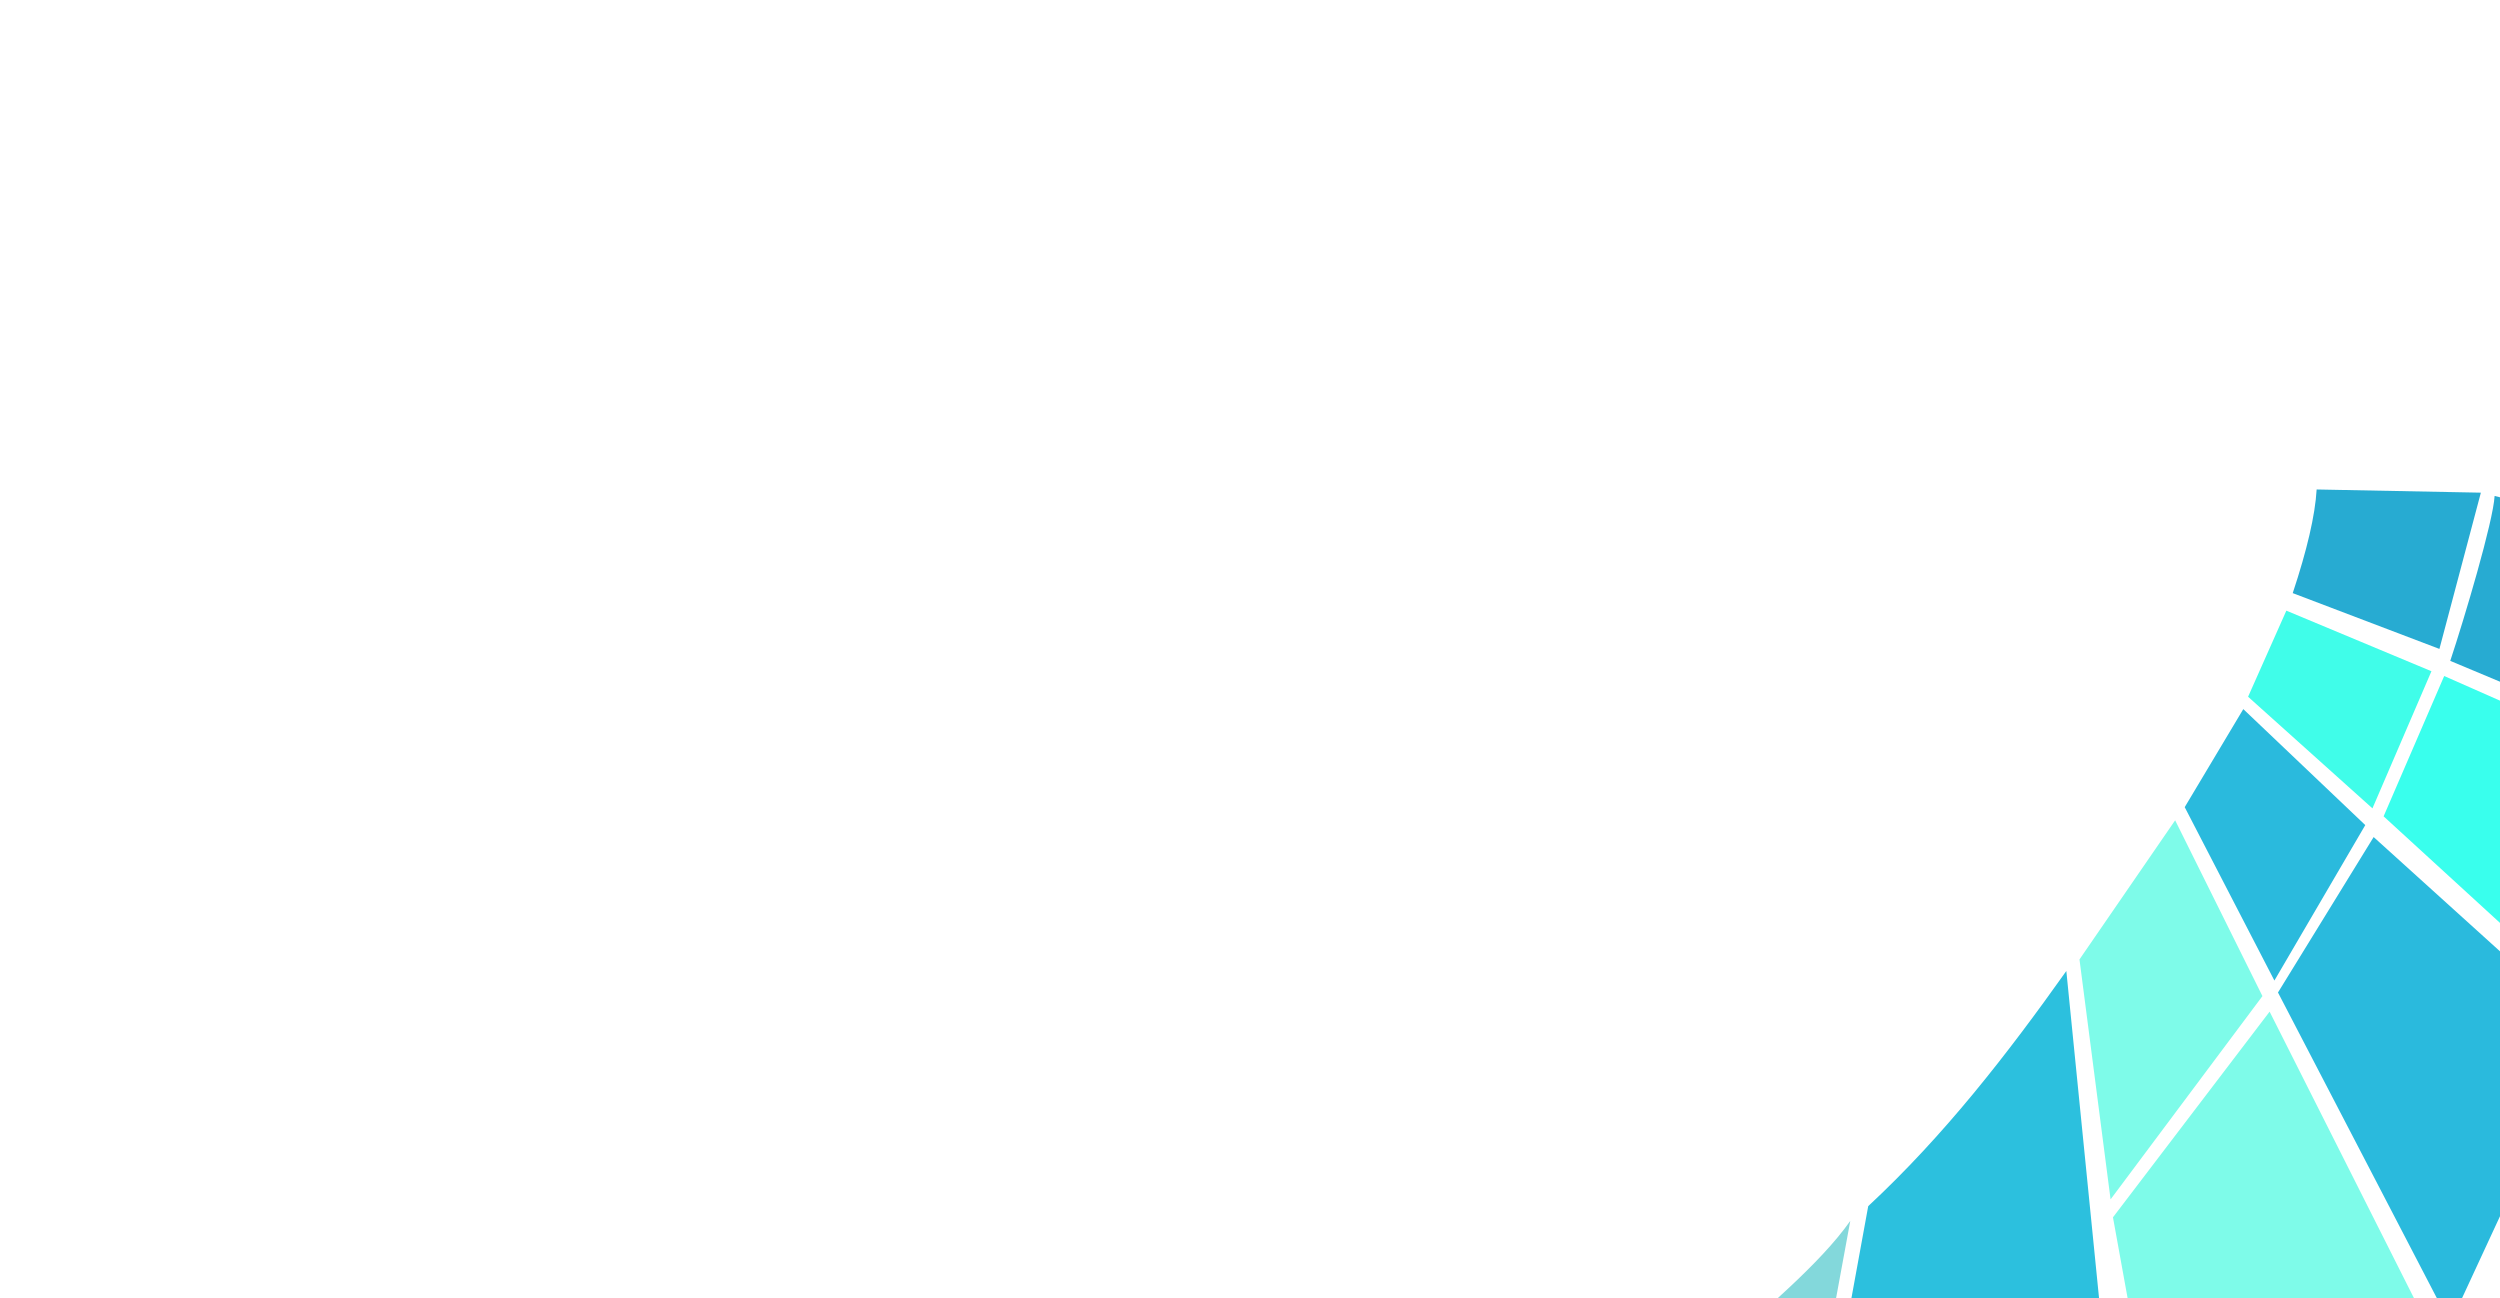
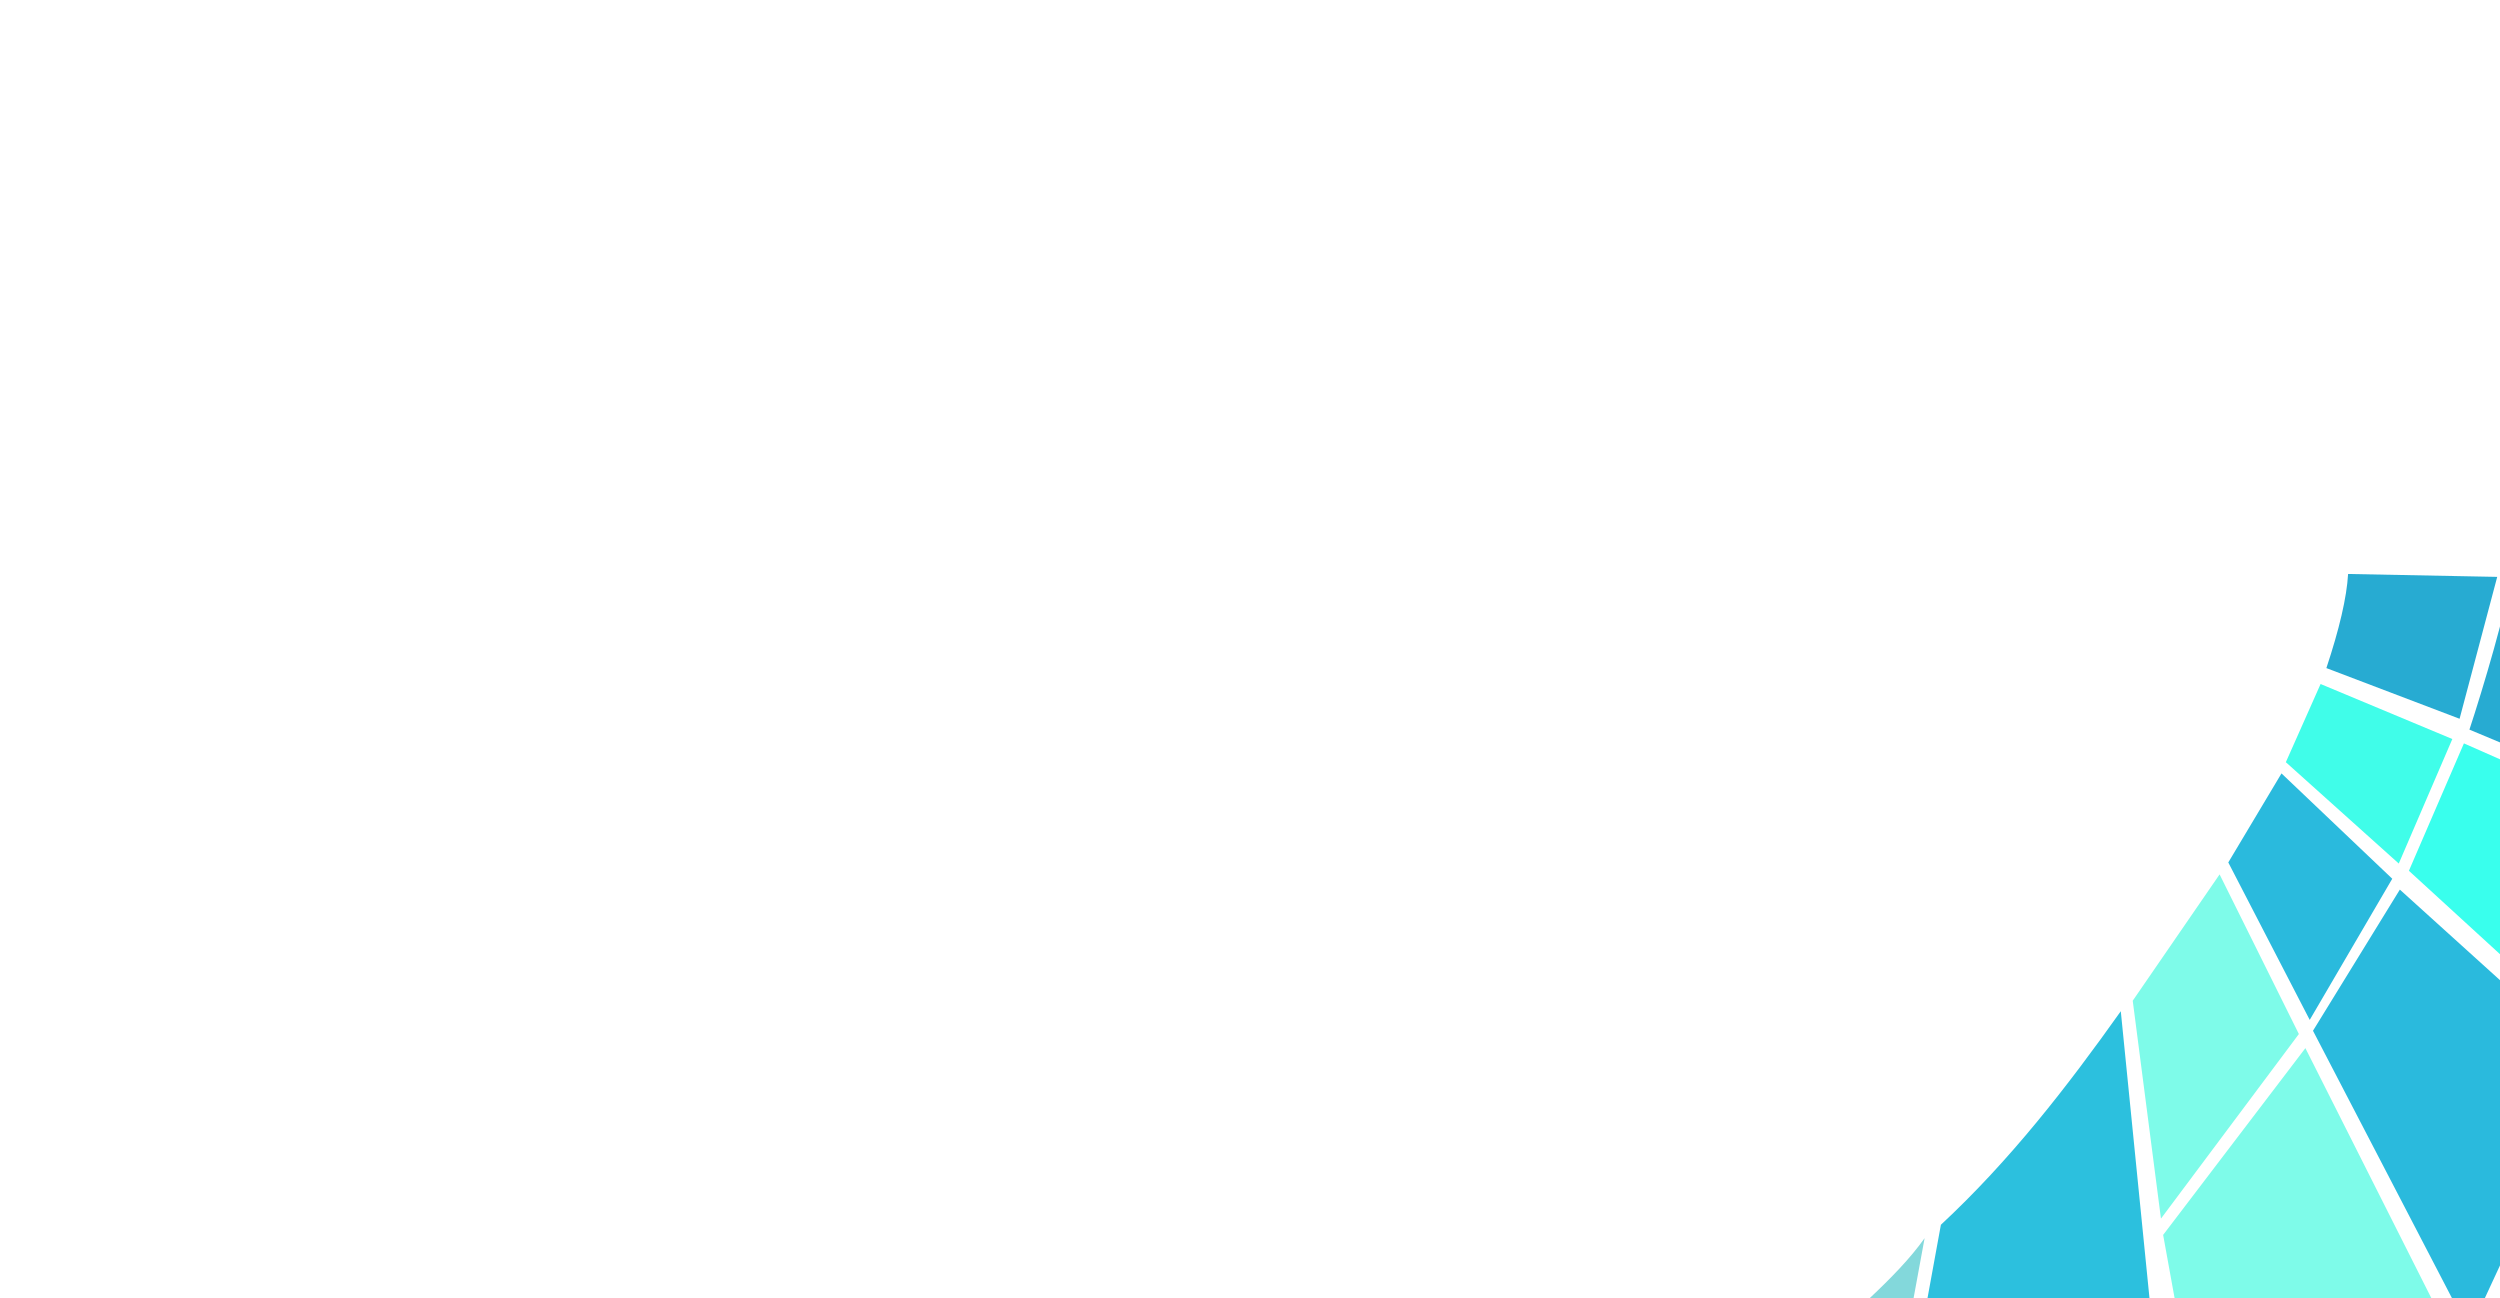
<svg xmlns="http://www.w3.org/2000/svg" width="588pt" height="305.25pt" viewBox="0 0 588 305.25">
  <defs />
-   <path id="shape2" transform="translate(539.25, 115.125)" fill="#27abd2" fill-rule="evenodd" stroke-opacity="0" stroke="#000000" stroke-width="0" stroke-linecap="square" stroke-linejoin="bevel" d="M5.625 0L44.25 0.75L34.5 37.5L0 24.375C3.352 14.281 5.273 6.094 5.625 0Z" />
-   <path id="shape3" transform="translate(528.75, 143.625)" fill="#40fde9" fill-rule="evenodd" stroke-opacity="0" stroke="#000000" stroke-width="0" stroke-linecap="square" stroke-linejoin="bevel" d="M9 0L43.125 14.25L29.25 46.5L0 20.25Z" />
-   <path id="shape4" transform="translate(560.625, 159)" fill="#39ffed" fill-rule="evenodd" stroke-opacity="0" stroke="#000000" stroke-width="0" stroke-linecap="square" stroke-linejoin="bevel" d="M14.25 0L0 33L40.509 70.094L62.634 21.364Z" />
-   <path id="shape01" transform="translate(576.3, 116.6484)" fill="#27abd2" fill-rule="evenodd" stroke-opacity="0" stroke="#000000" stroke-width="0" stroke-linecap="square" stroke-linejoin="bevel" d="M10.434 0L49.031 9.539L30 51.352L0 38.789C3.352 28.695 10.083 6.094 10.434 0Z" />
-   <path id="shape5" transform="translate(513.8437, 166.7812)" fill="#2abadd" fill-rule="evenodd" stroke-opacity="0" stroke="#000000" stroke-width="0" stroke-linecap="square" stroke-linejoin="bevel" d="M13.781 0L42.469 27.281L21.094 63.844L0 23.062Z" />
-   <path id="shape6" transform="translate(535.7812, 196.875)" fill="#2abadd" fill-rule="evenodd" stroke-opacity="0" stroke="#000000" stroke-width="0" stroke-linecap="square" stroke-linejoin="bevel" d="M22.5 0L72.562 45.281L40.5 114.469L0 36.562Z" />
-   <path id="shape7" transform="translate(489.0937, 192.9375)" fill="#7efbe9" fill-rule="evenodd" stroke-opacity="0" stroke="#000000" stroke-width="0" stroke-linecap="square" stroke-linejoin="bevel" d="M22.5 0L0 32.719L7.312 89.156L43.031 41.344Z" />
-   <path id="shape8" transform="translate(496.9687, 237.9375)" fill="#7efbe9" fill-rule="evenodd" stroke-opacity="0" stroke="#000000" stroke-width="0" stroke-linecap="square" stroke-linejoin="bevel" d="M36.844 0L73.125 72L8.156 93.375L0 48.375Z" />
-   <path id="shape9" transform="translate(433.125, 228.375)" fill="#2cc0de" fill-rule="evenodd" stroke-opacity="0" stroke="#000000" stroke-width="0" stroke-linecap="square" stroke-linejoin="bevel" d="M52.875 0L61.875 90L0 89.719L6.281 55.312C24.183 38.653 38.94 19.635 52.875 0Z" />
-   <path id="shape10" transform="translate(403.875, 287.1562)" fill="#83d8db" fill-rule="evenodd" stroke-opacity="0" stroke="#000000" stroke-width="0" stroke-linecap="square" stroke-linejoin="bevel" d="M31.312 0L25.312 32.625L0 31.219C10.975 20.812 23.966 10.406 31.312 0Z" />
+   <path id="shape2" transform="matrix(0.9080659 0 0 0.9080659 547.1638 135)" fill="#27abd2" fill-rule="evenodd" stroke-opacity="0" stroke="#000000" stroke-width="0" stroke-linecap="square" stroke-linejoin="bevel" d="M5.625 0L44.25 0.75L34.5 37.5L0 24.375C3.352 14.281 5.273 6.094 5.625 0Z" />
+   <path id="shape3" transform="matrix(0.9080659 0 0 0.9080659 537.6291 160.8799)" fill="#40fde9" fill-rule="evenodd" stroke-opacity="0" stroke="#000000" stroke-width="0" stroke-linecap="square" stroke-linejoin="bevel" d="M9 0L43.125 14.25L29.25 46.5L0 20.25Z" />
+   <path id="shape4" transform="matrix(0.9080659 0 0 0.9080659 566.5737 174.8414)" fill="#39ffed" fill-rule="evenodd" stroke-opacity="0" stroke="#000000" stroke-width="0" stroke-linecap="square" stroke-linejoin="bevel" d="M14.25 0L0 33L40.509 70.094L62.634 21.364Z" />
+   <path id="shape01" transform="matrix(0.9080659 0 0 0.9080659 580.8076 136.3834)" fill="#27abd2" fill-rule="evenodd" stroke-opacity="0" stroke="#000000" stroke-width="0" stroke-linecap="square" stroke-linejoin="bevel" d="M10.434 0L49.031 9.539L30 51.352L0 38.789C3.352 28.695 10.083 6.094 10.434 0Z" />
+   <path id="shape5" transform="matrix(0.9080659 0 0 0.9080659 524.0932 181.9073)" fill="#2abadd" fill-rule="evenodd" stroke-opacity="0" stroke="#000000" stroke-width="0" stroke-linecap="square" stroke-linejoin="bevel" d="M13.781 0L42.469 27.281L21.094 63.844L0 23.062Z" />
+   <path id="shape6" transform="matrix(0.9080659 0 0 0.9080659 544.0139 209.2344)" fill="#2abadd" fill-rule="evenodd" stroke-opacity="0" stroke="#000000" stroke-width="0" stroke-linecap="square" stroke-linejoin="bevel" d="M22.5 0L72.562 45.281L40.5 114.469L0 36.562Z" />
+   <path id="shape7" transform="matrix(0.9080659 0 0 0.9080659 501.6186 205.6589)" fill="#7efbe9" fill-rule="evenodd" stroke-opacity="0" stroke="#000000" stroke-width="0" stroke-linecap="square" stroke-linejoin="bevel" d="M22.5 0L0 32.719L7.312 89.156L43.031 41.344Z" />
+   <path id="shape8" transform="matrix(0.9080659 0 0 0.9080659 508.7696 246.5218)" fill="#7efbe9" fill-rule="evenodd" stroke-opacity="0" stroke="#000000" stroke-width="0" stroke-linecap="square" stroke-linejoin="bevel" d="M36.844 0L73.125 72L8.156 93.375L0 48.375Z" />
+   <path id="shape9" transform="matrix(0.9080659 0 0 0.9080659 450.7953 237.8385)" fill="#2cc0de" fill-rule="evenodd" stroke-opacity="0" stroke="#000000" stroke-width="0" stroke-linecap="square" stroke-linejoin="bevel" d="M52.875 0L61.875 90L0 89.719L6.281 55.312C24.183 38.653 38.94 19.635 52.875 0Z" />
+   <path id="shape10" transform="matrix(0.9080659 0 0 0.9080659 424.2344 291.2157)" fill="#83d8db" fill-rule="evenodd" stroke-opacity="0" stroke="#000000" stroke-width="0" stroke-linecap="square" stroke-linejoin="bevel" d="M31.312 0L25.312 32.625L0 31.219C10.975 20.812 23.966 10.406 31.312 0Z" />
  <path id="shape11" transform="translate(340.0312, 6.46875)" fill="#acfef0" fill-rule="evenodd" stroke-opacity="0" stroke="#000000" stroke-width="0" stroke-linecap="square" stroke-linejoin="bevel" d="M66.375 31.781L0 0Z" />
</svg>
